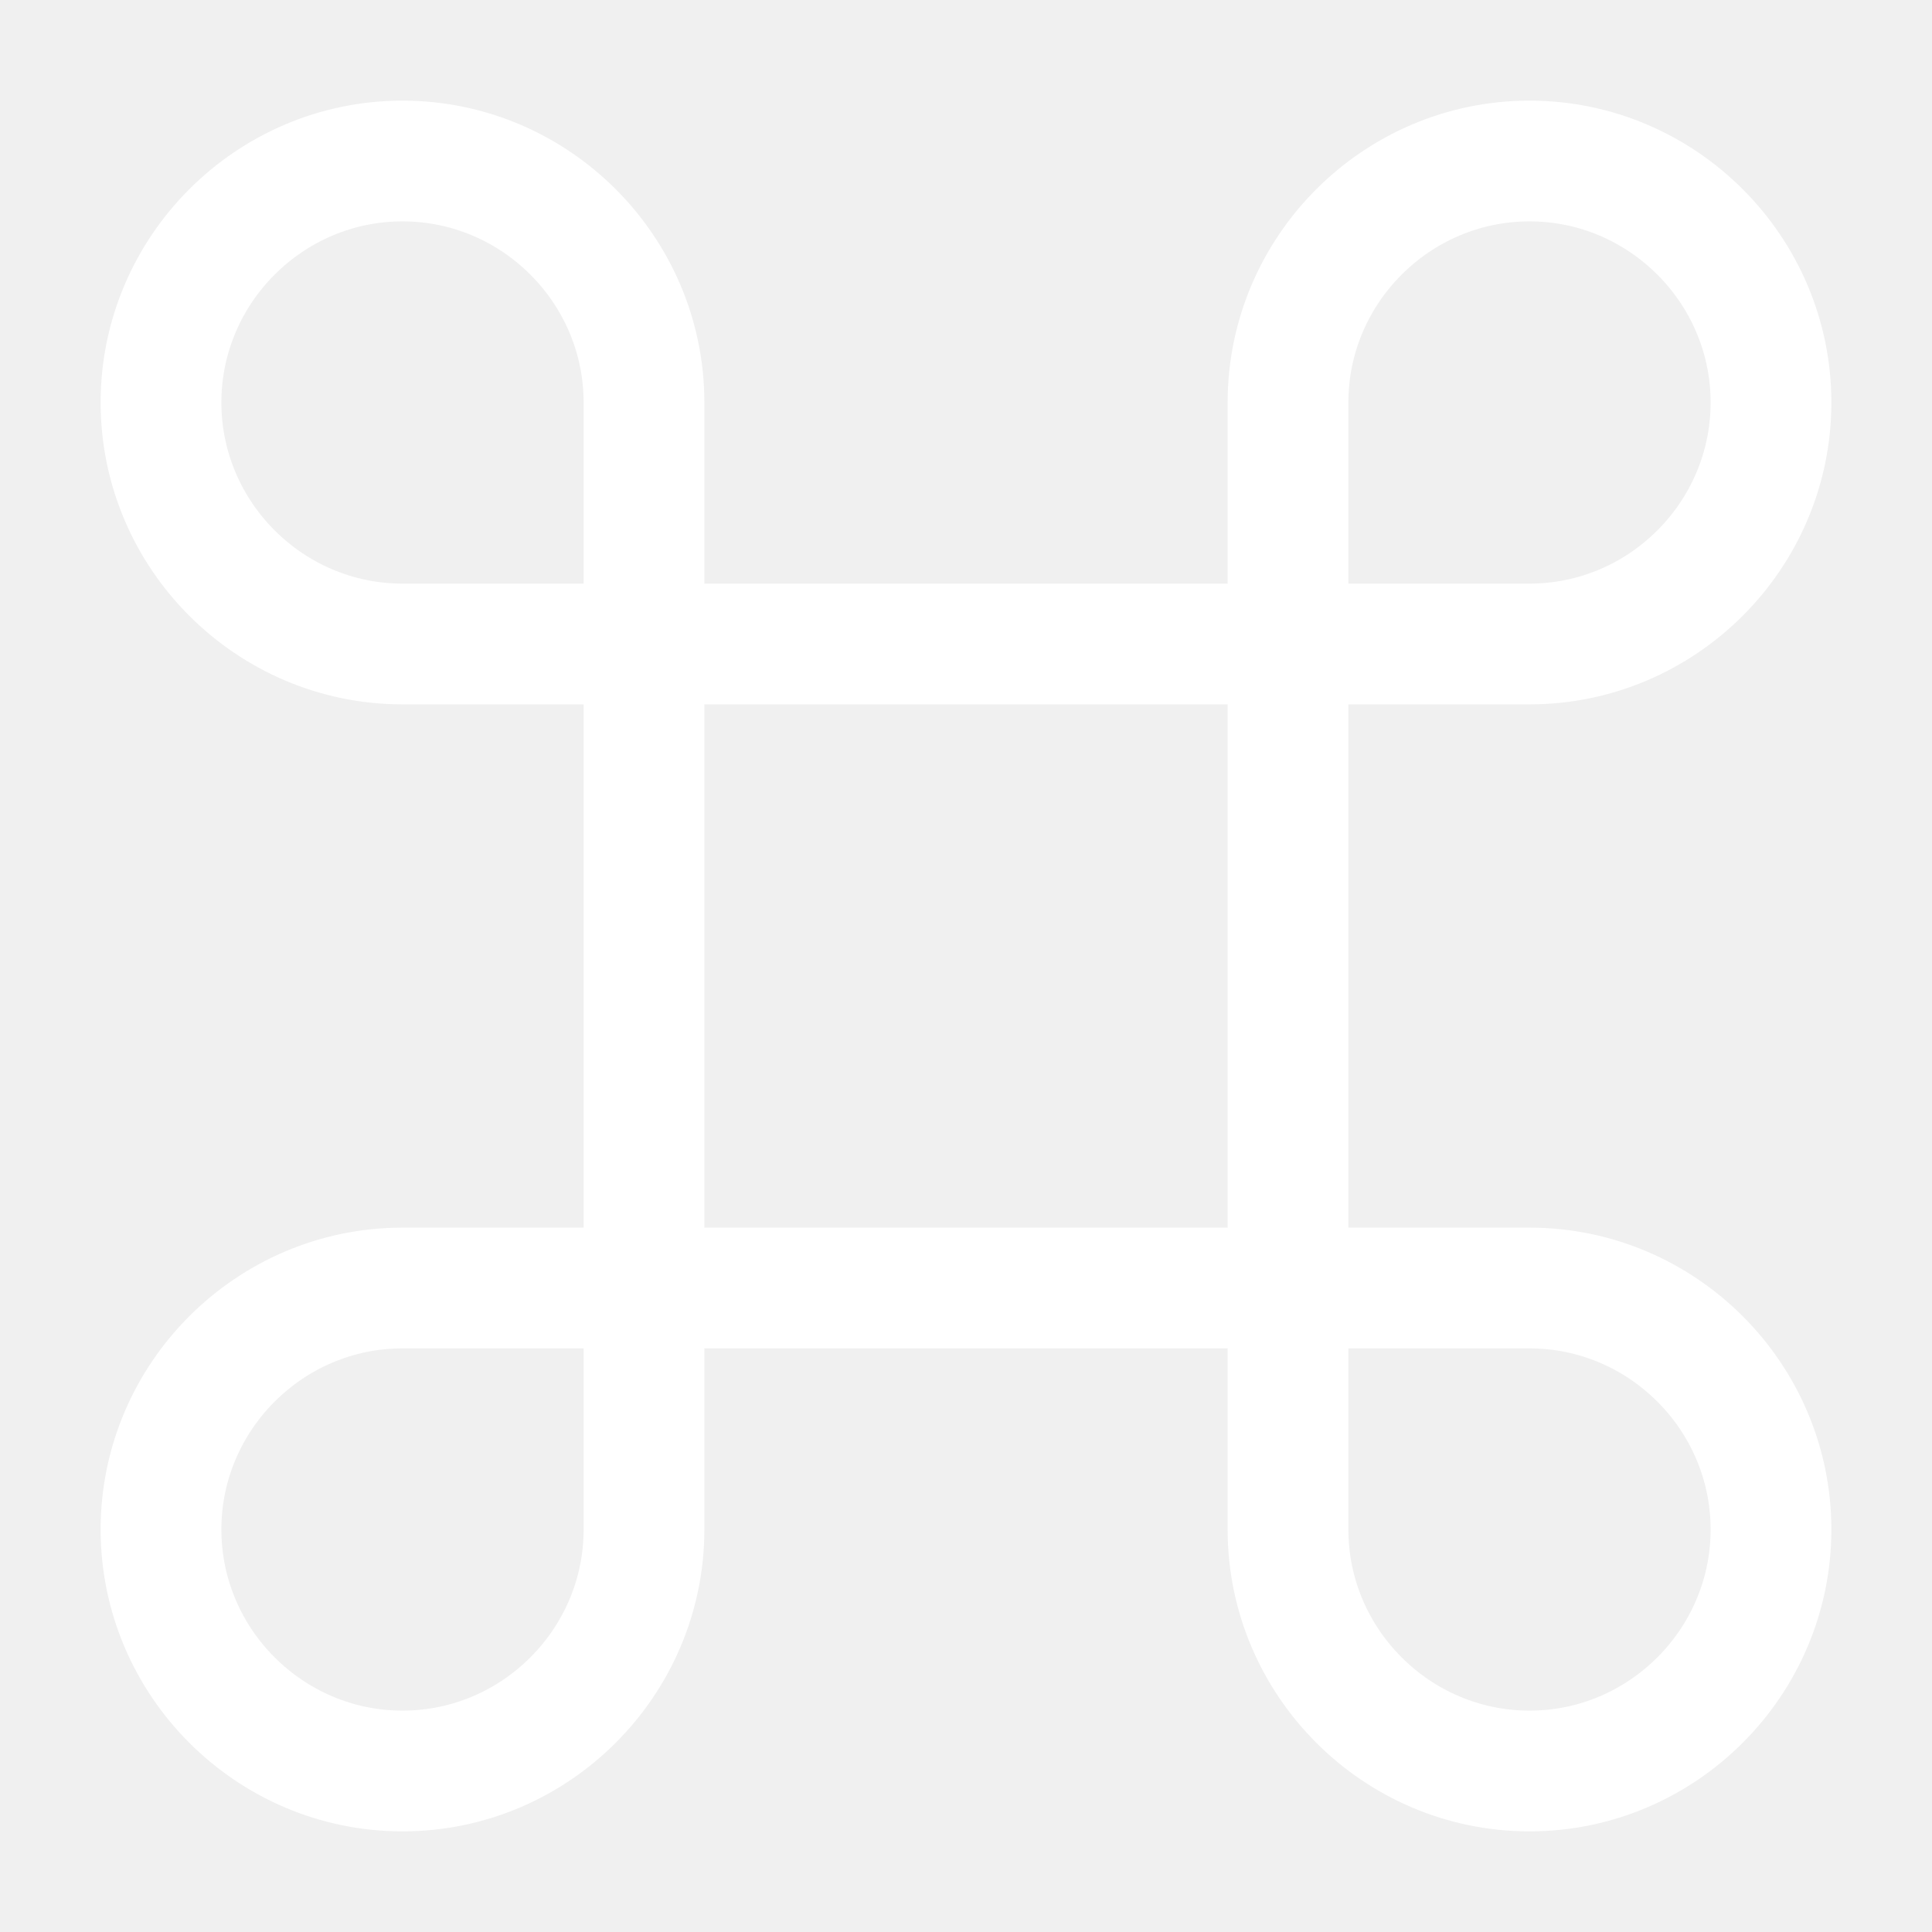
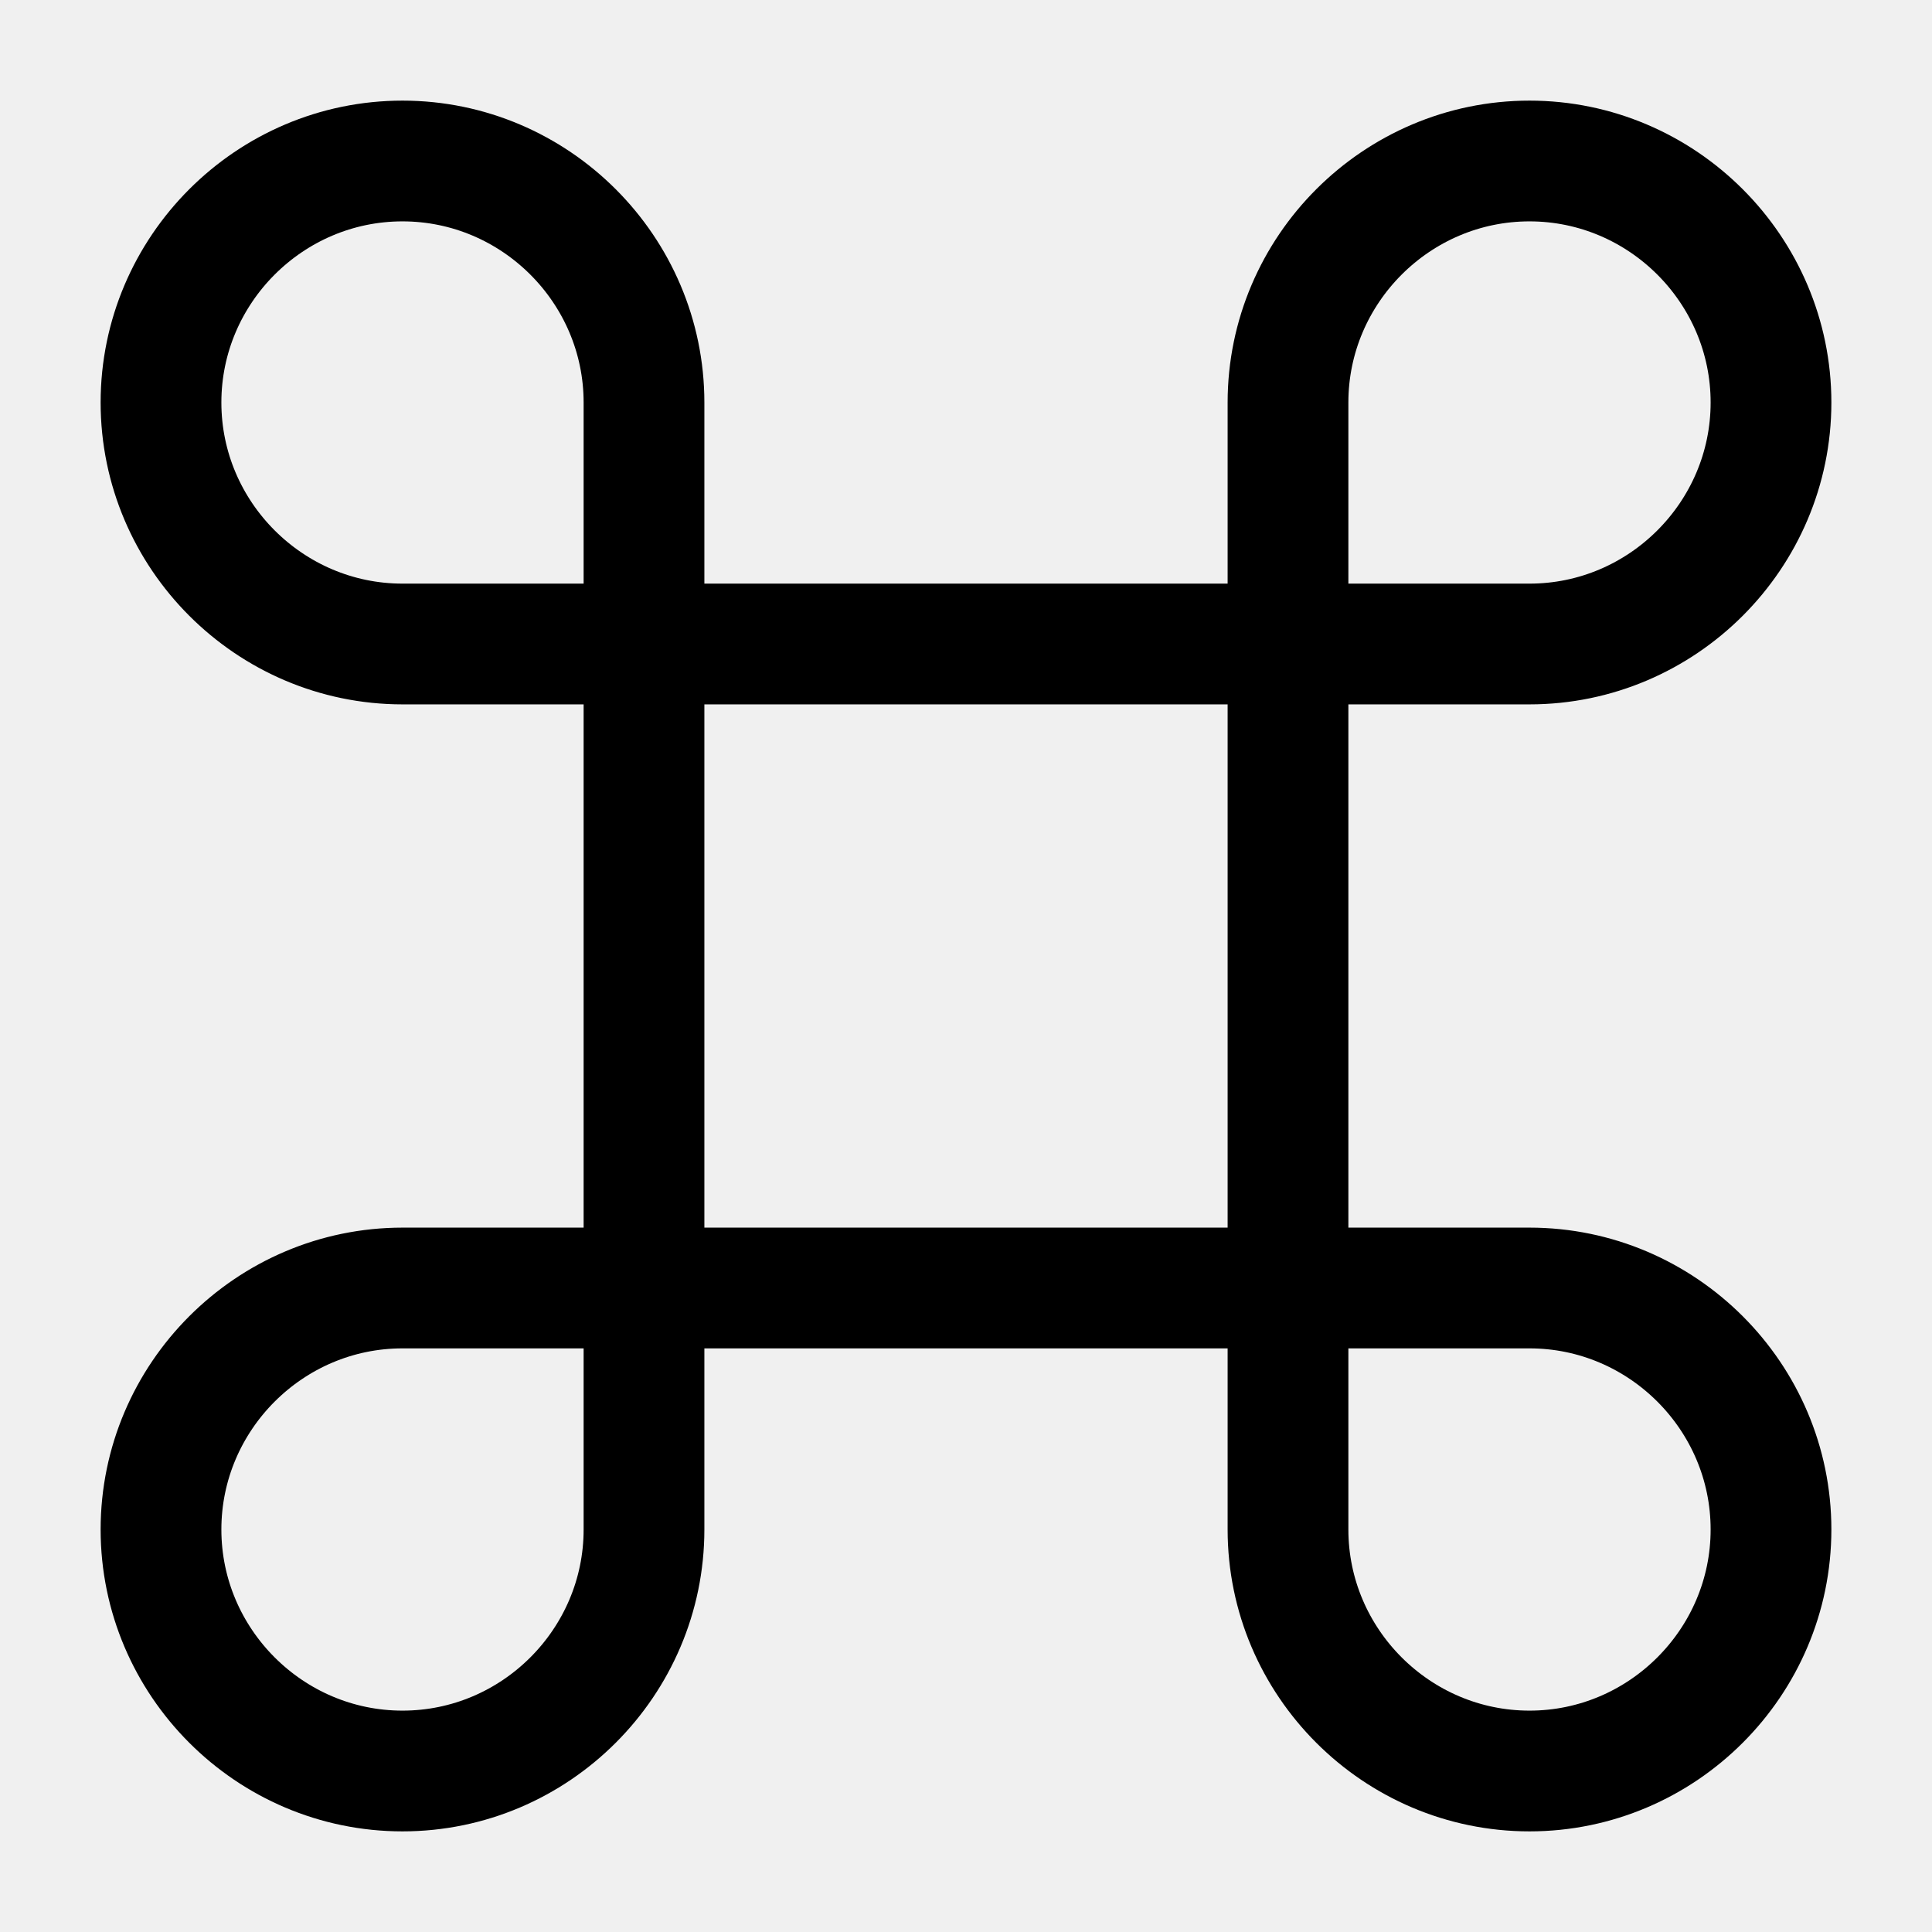
- <svg xmlns="http://www.w3.org/2000/svg" width="24" height="24" viewBox="0 0 24 24" fill="none">
-   <path d="M16 8H8V16H16V8Z" stroke="white" stroke-width="1.5" stroke-linecap="round" stroke-linejoin="round" />
-   <path d="M5 22C6.65 22 8 20.65 8 19V16H5C3.35 16 2 17.35 2 19C2 20.65 3.35 22 5 22Z" stroke="white" stroke-width="1.5" stroke-linecap="round" stroke-linejoin="round" />
-   <path d="M5 8H8V5C8 3.35 6.65 2 5 2C3.35 2 2 3.35 2 5C2 6.65 3.35 8 5 8Z" stroke="white" stroke-width="1.5" stroke-linecap="round" stroke-linejoin="round" />
-   <path d="M16 8H19C20.65 8 22 6.65 22 5C22 3.35 20.65 2 19 2C17.35 2 16 3.35 16 5V8Z" stroke="white" stroke-width="1.5" stroke-linecap="round" stroke-linejoin="round" />
-   <path d="M19 22C20.65 22 22 20.65 22 19C22 17.35 20.65 16 19 16H16V19C16 20.65 17.35 22 19 22Z" stroke="white" stroke-width="1.5" stroke-linecap="round" stroke-linejoin="round" />
+ <svg xmlns="http://www.w3.org/2000/svg" viewBox="0 0 24 24" fill="none">
+   <path d="M16 8H8V16H16V8Z" stroke="currentColor" stroke-width="1.5" stroke-linecap="round" stroke-linejoin="round" />
+   <path d="M5 22C6.65 22 8 20.65 8 19V16H5C3.35 16 2 17.35 2 19C2 20.65 3.35 22 5 22Z" stroke="currentColor" stroke-width="1.5" stroke-linecap="round" stroke-linejoin="round" />
+   <path d="M5 8H8V5C8 3.35 6.65 2 5 2C3.35 2 2 3.35 2 5C2 6.65 3.35 8 5 8Z" stroke="currentColor" stroke-width="1.5" stroke-linecap="round" stroke-linejoin="round" />
+   <path d="M16 8H19C20.65 8 22 6.65 22 5C22 3.35 20.65 2 19 2C17.35 2 16 3.35 16 5V8Z" stroke="currentColor" stroke-width="1.5" stroke-linecap="round" stroke-linejoin="round" />
+   <path d="M19 22C20.65 22 22 20.65 22 19C22 17.35 20.65 16 19 16H16V19C16 20.65 17.35 22 19 22Z" stroke="currentColor" stroke-width="1.5" stroke-linecap="round" stroke-linejoin="round" />
</svg>
